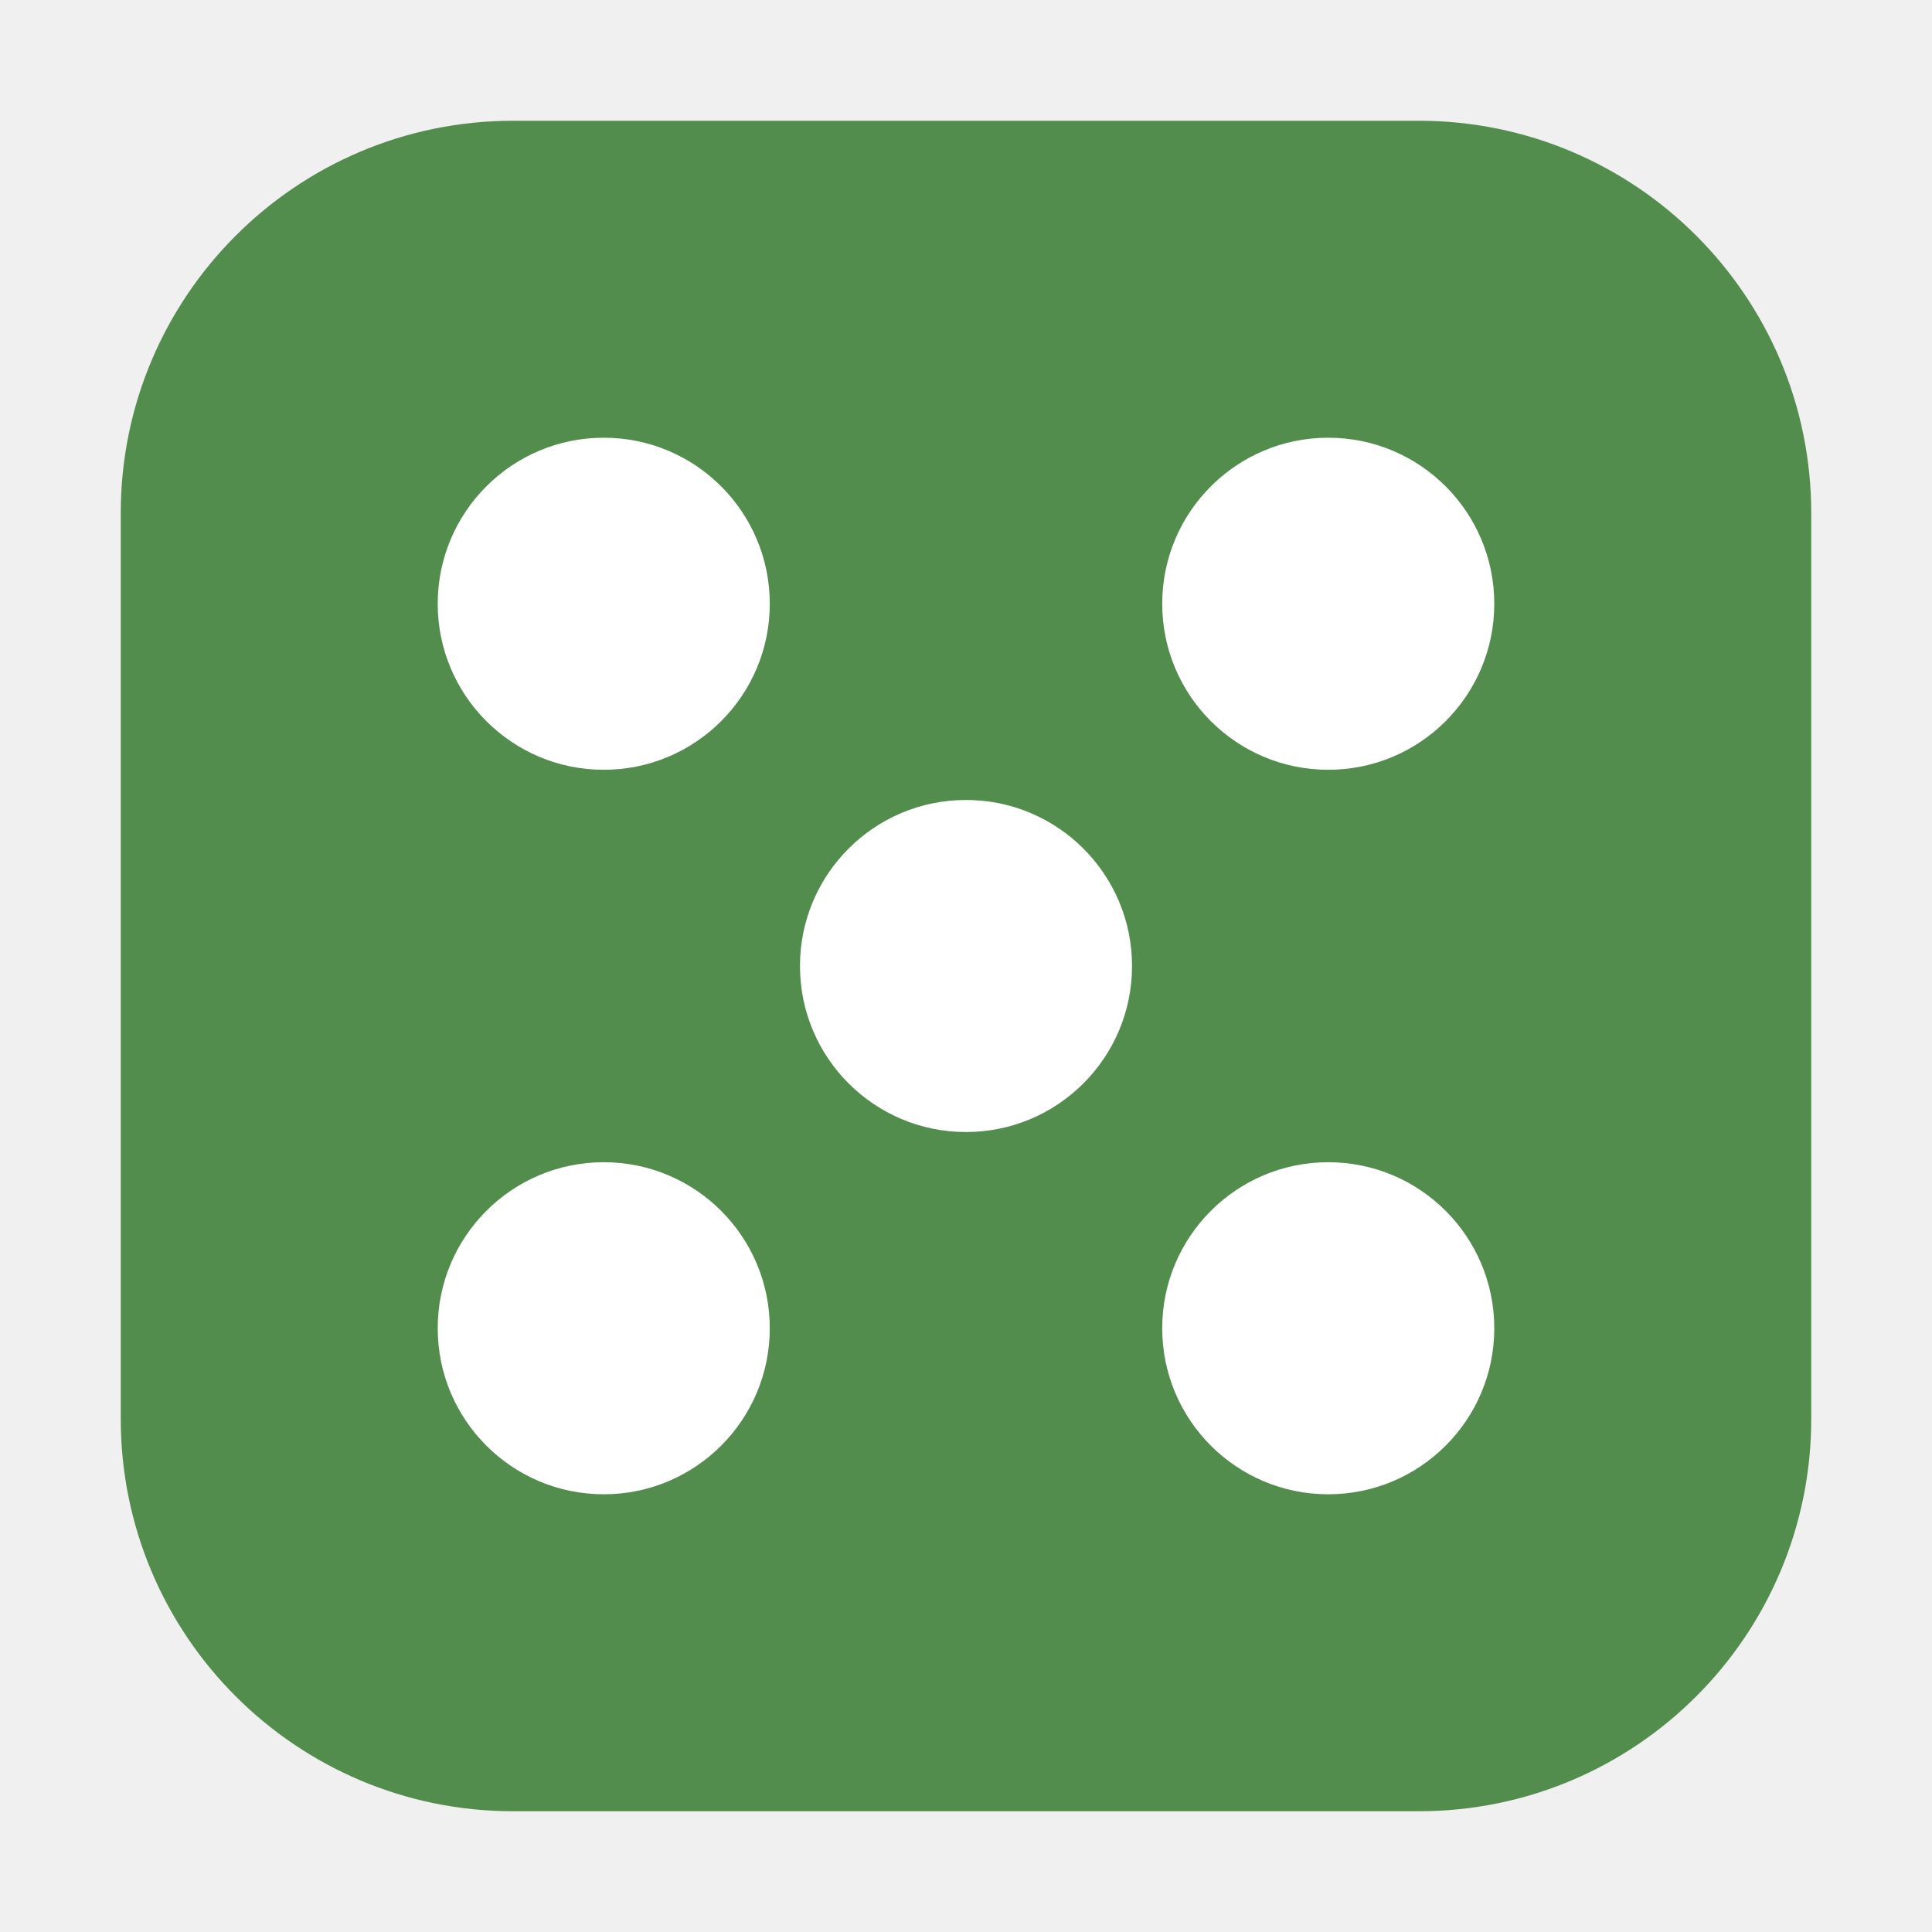
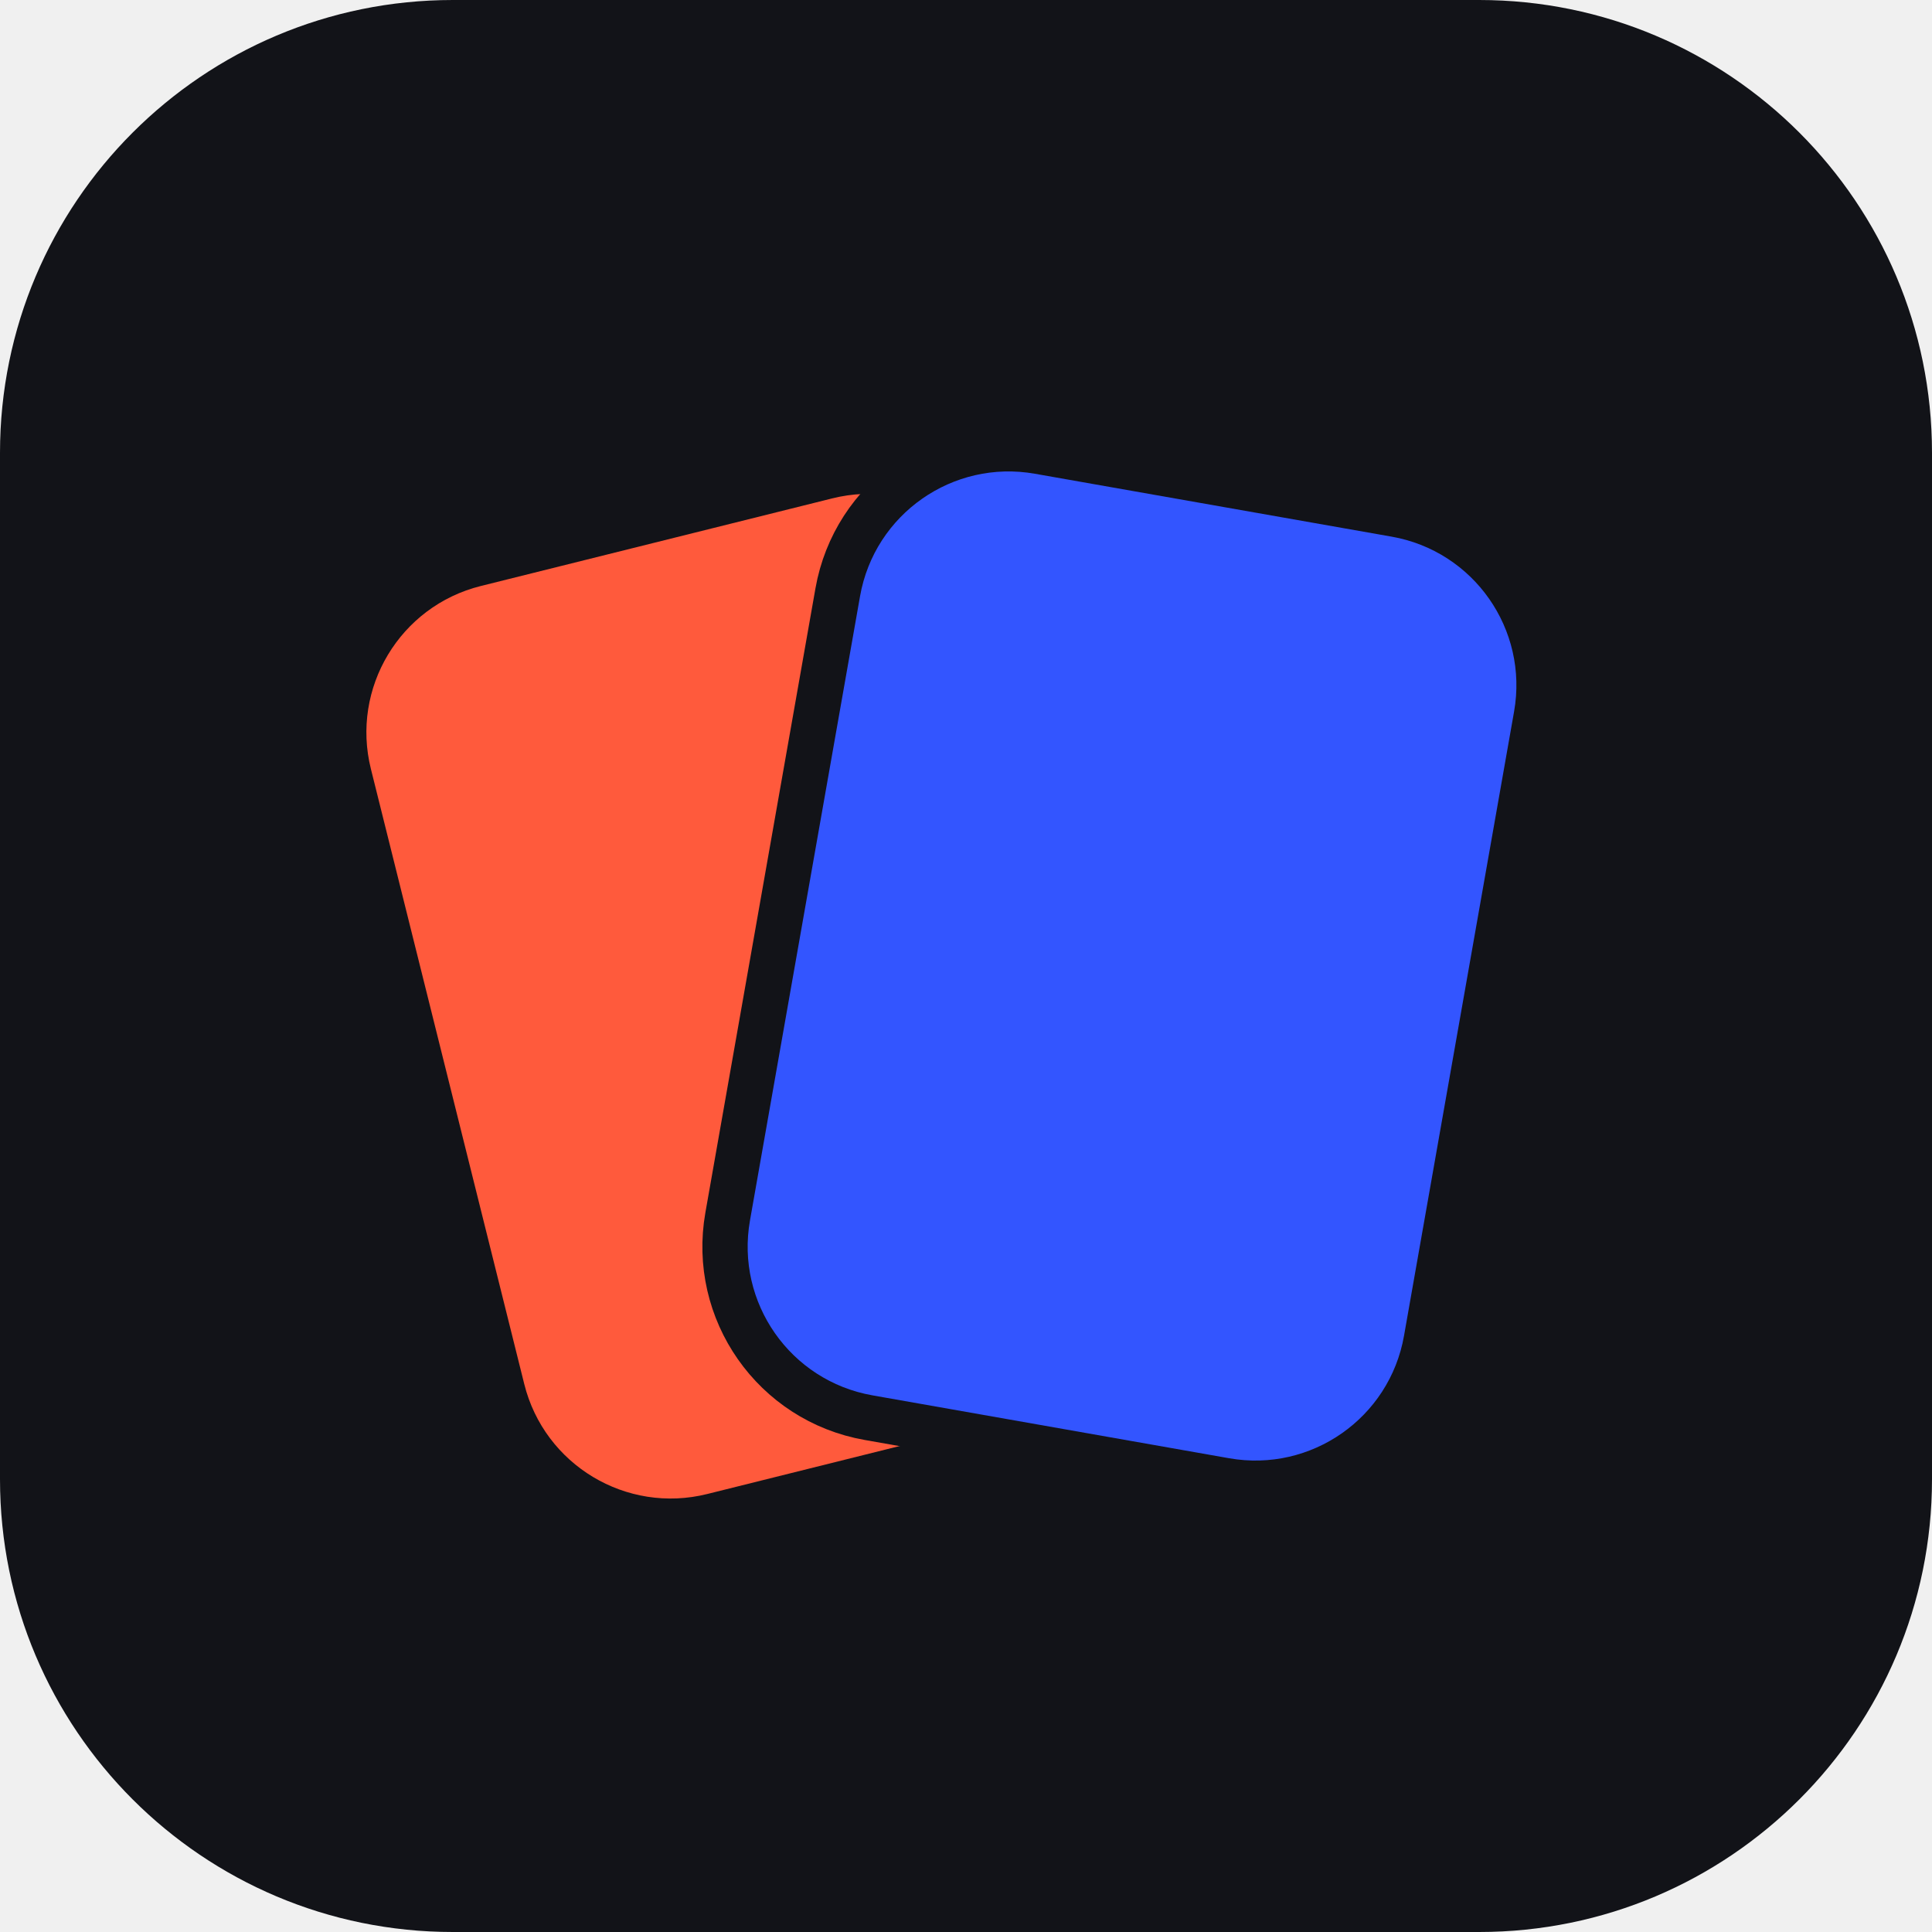
<svg xmlns="http://www.w3.org/2000/svg" viewBox="0 0 64 64">
-   <rect x="4" y="4" width="56" height="56" rx="13" fill="#538d4e" />
-   <g fill="#fff">
-     <circle cx="20" cy="20" r="5.5" />
-     <circle cx="44" cy="20" r="5.5" />
-     <circle cx="32" cy="32" r="5.5" />
-     <circle cx="20" cy="44" r="5.5" />
-     <circle cx="44" cy="44" r="5.5" />
+   <rect width="64" height="64" rx="15" fill="#121318" />
+   <g transform="translate(-0.5 2.5)">
+     <rect x="15" y="15" width="22" height="31" rx="5" fill="#ff5a3c" transform="rotate(-14 26 30.5)" />
+     <rect x="27" y="14" width="22" height="31" rx="5" fill="#3355ff" stroke="#121318" stroke-width="3" paint-order="stroke" transform="rotate(10 38 29.5)" />
  </g>
</svg>
